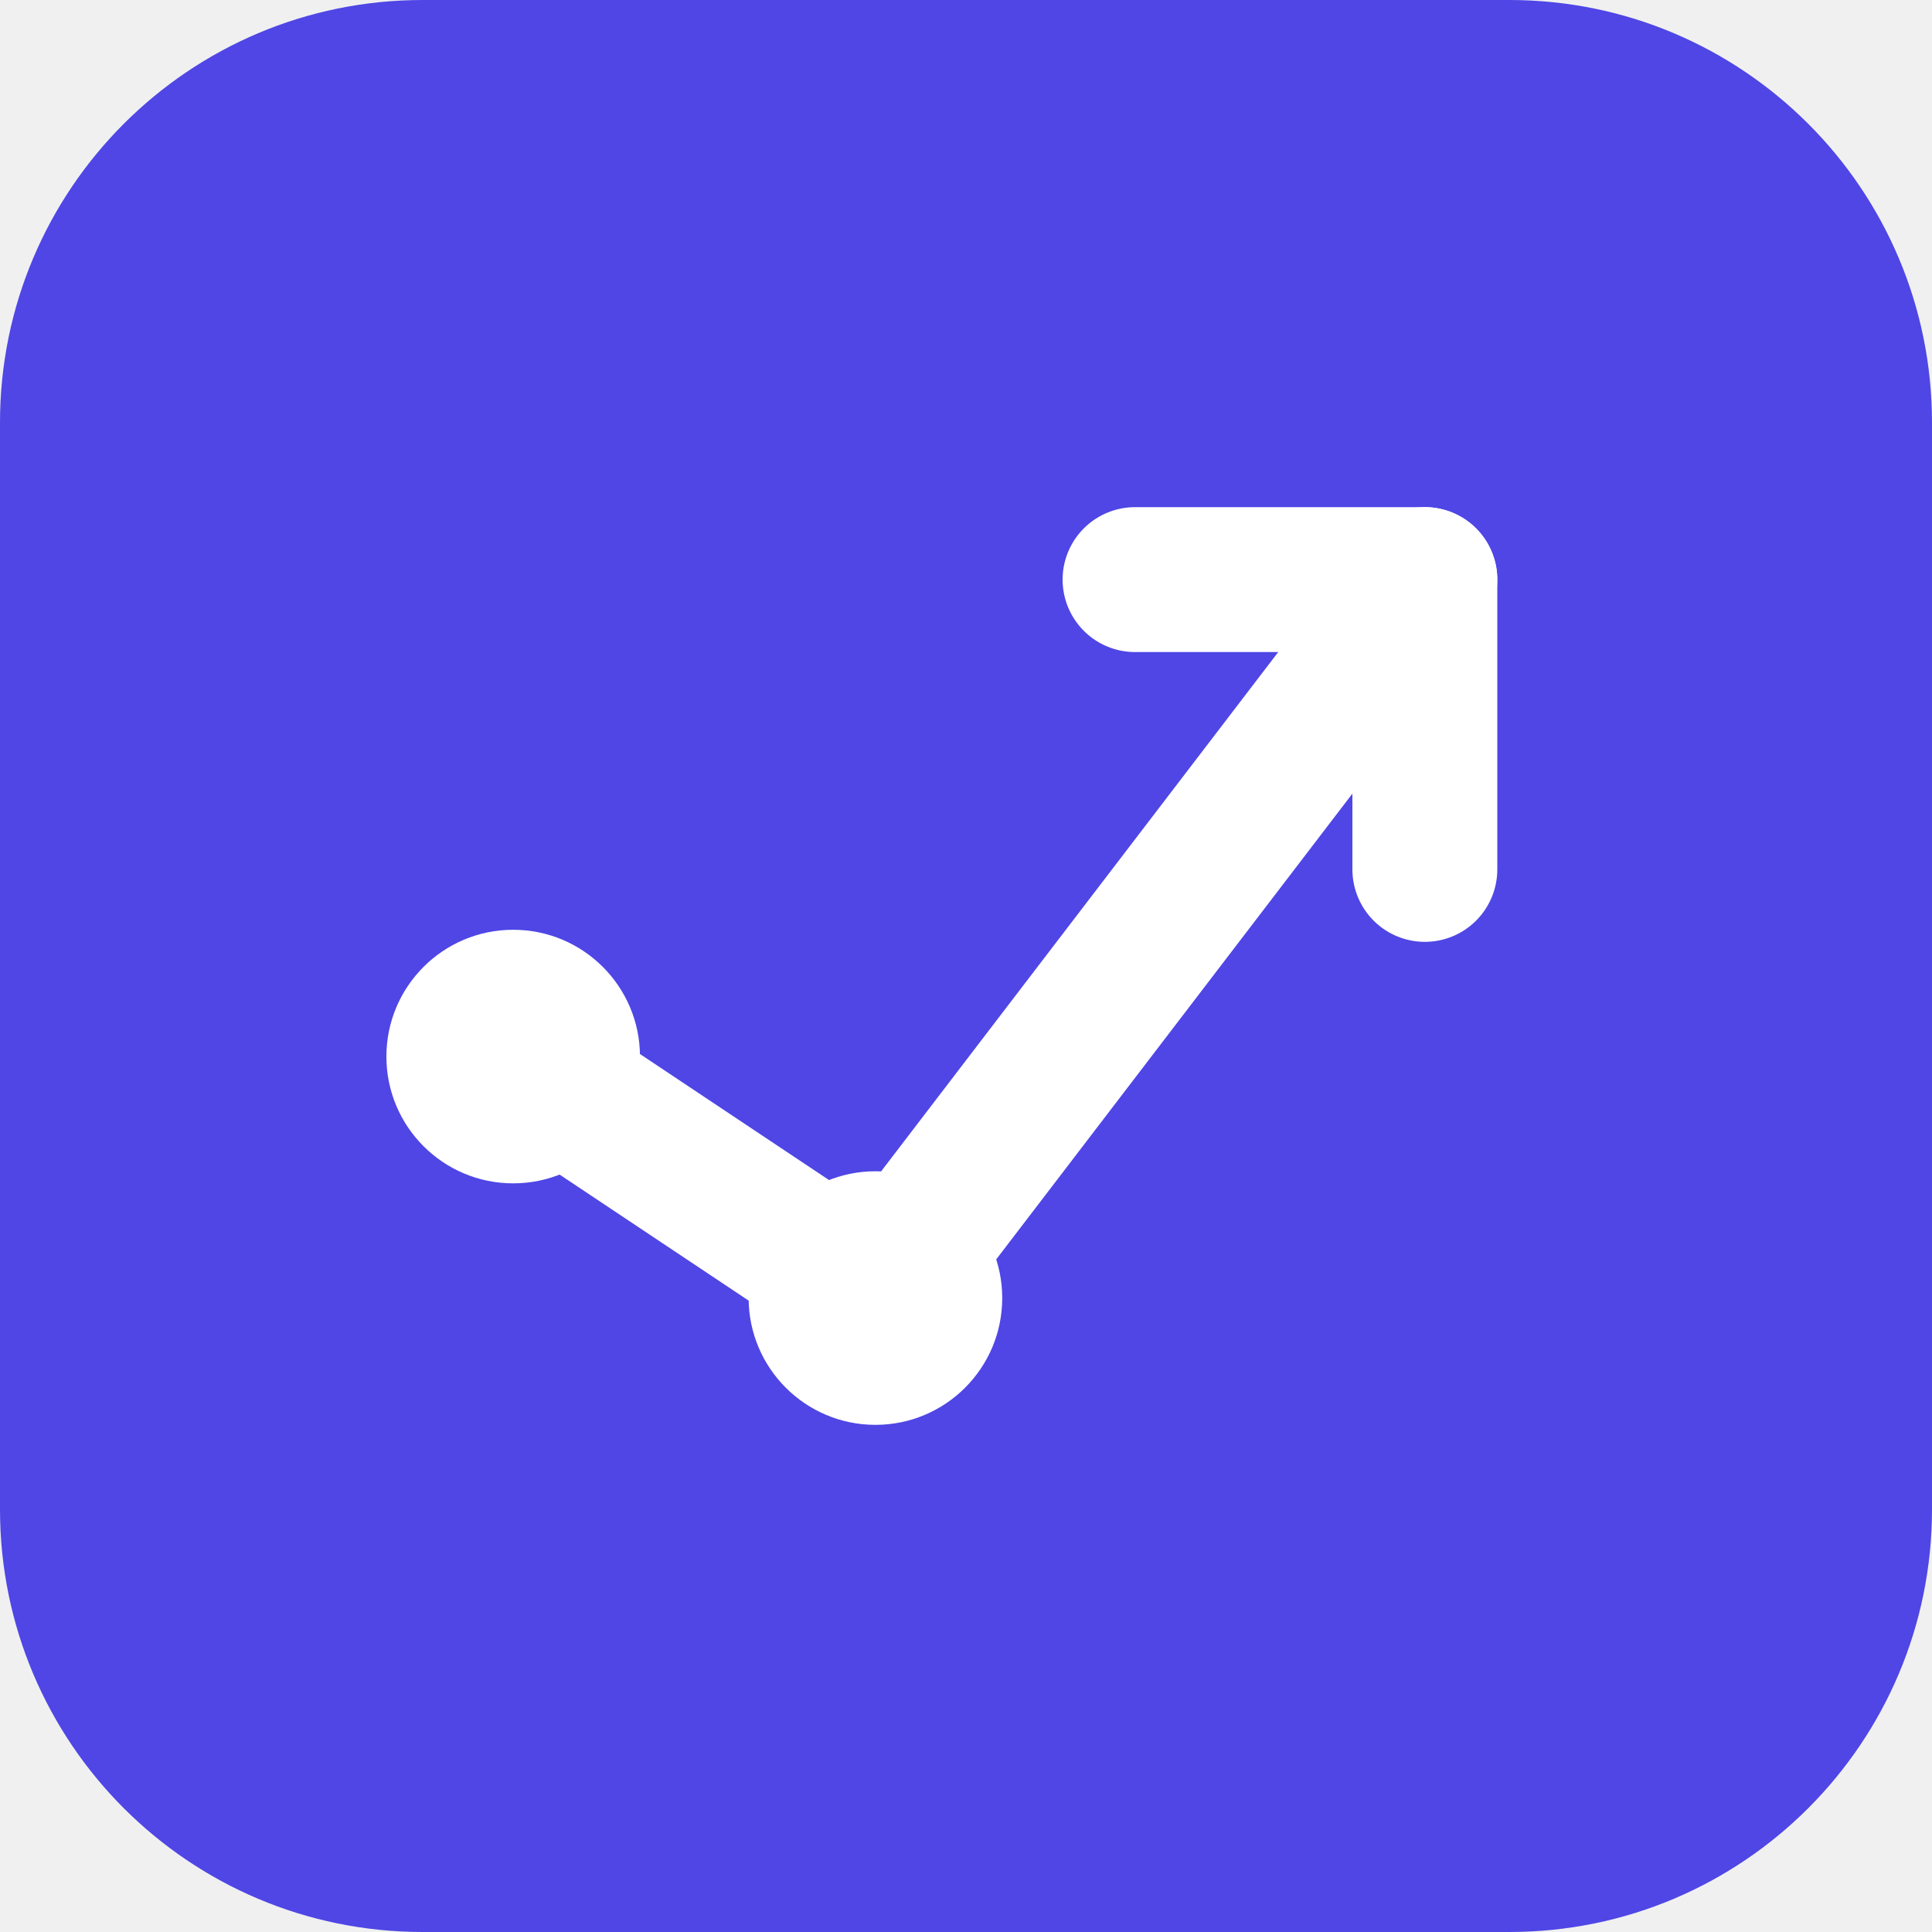
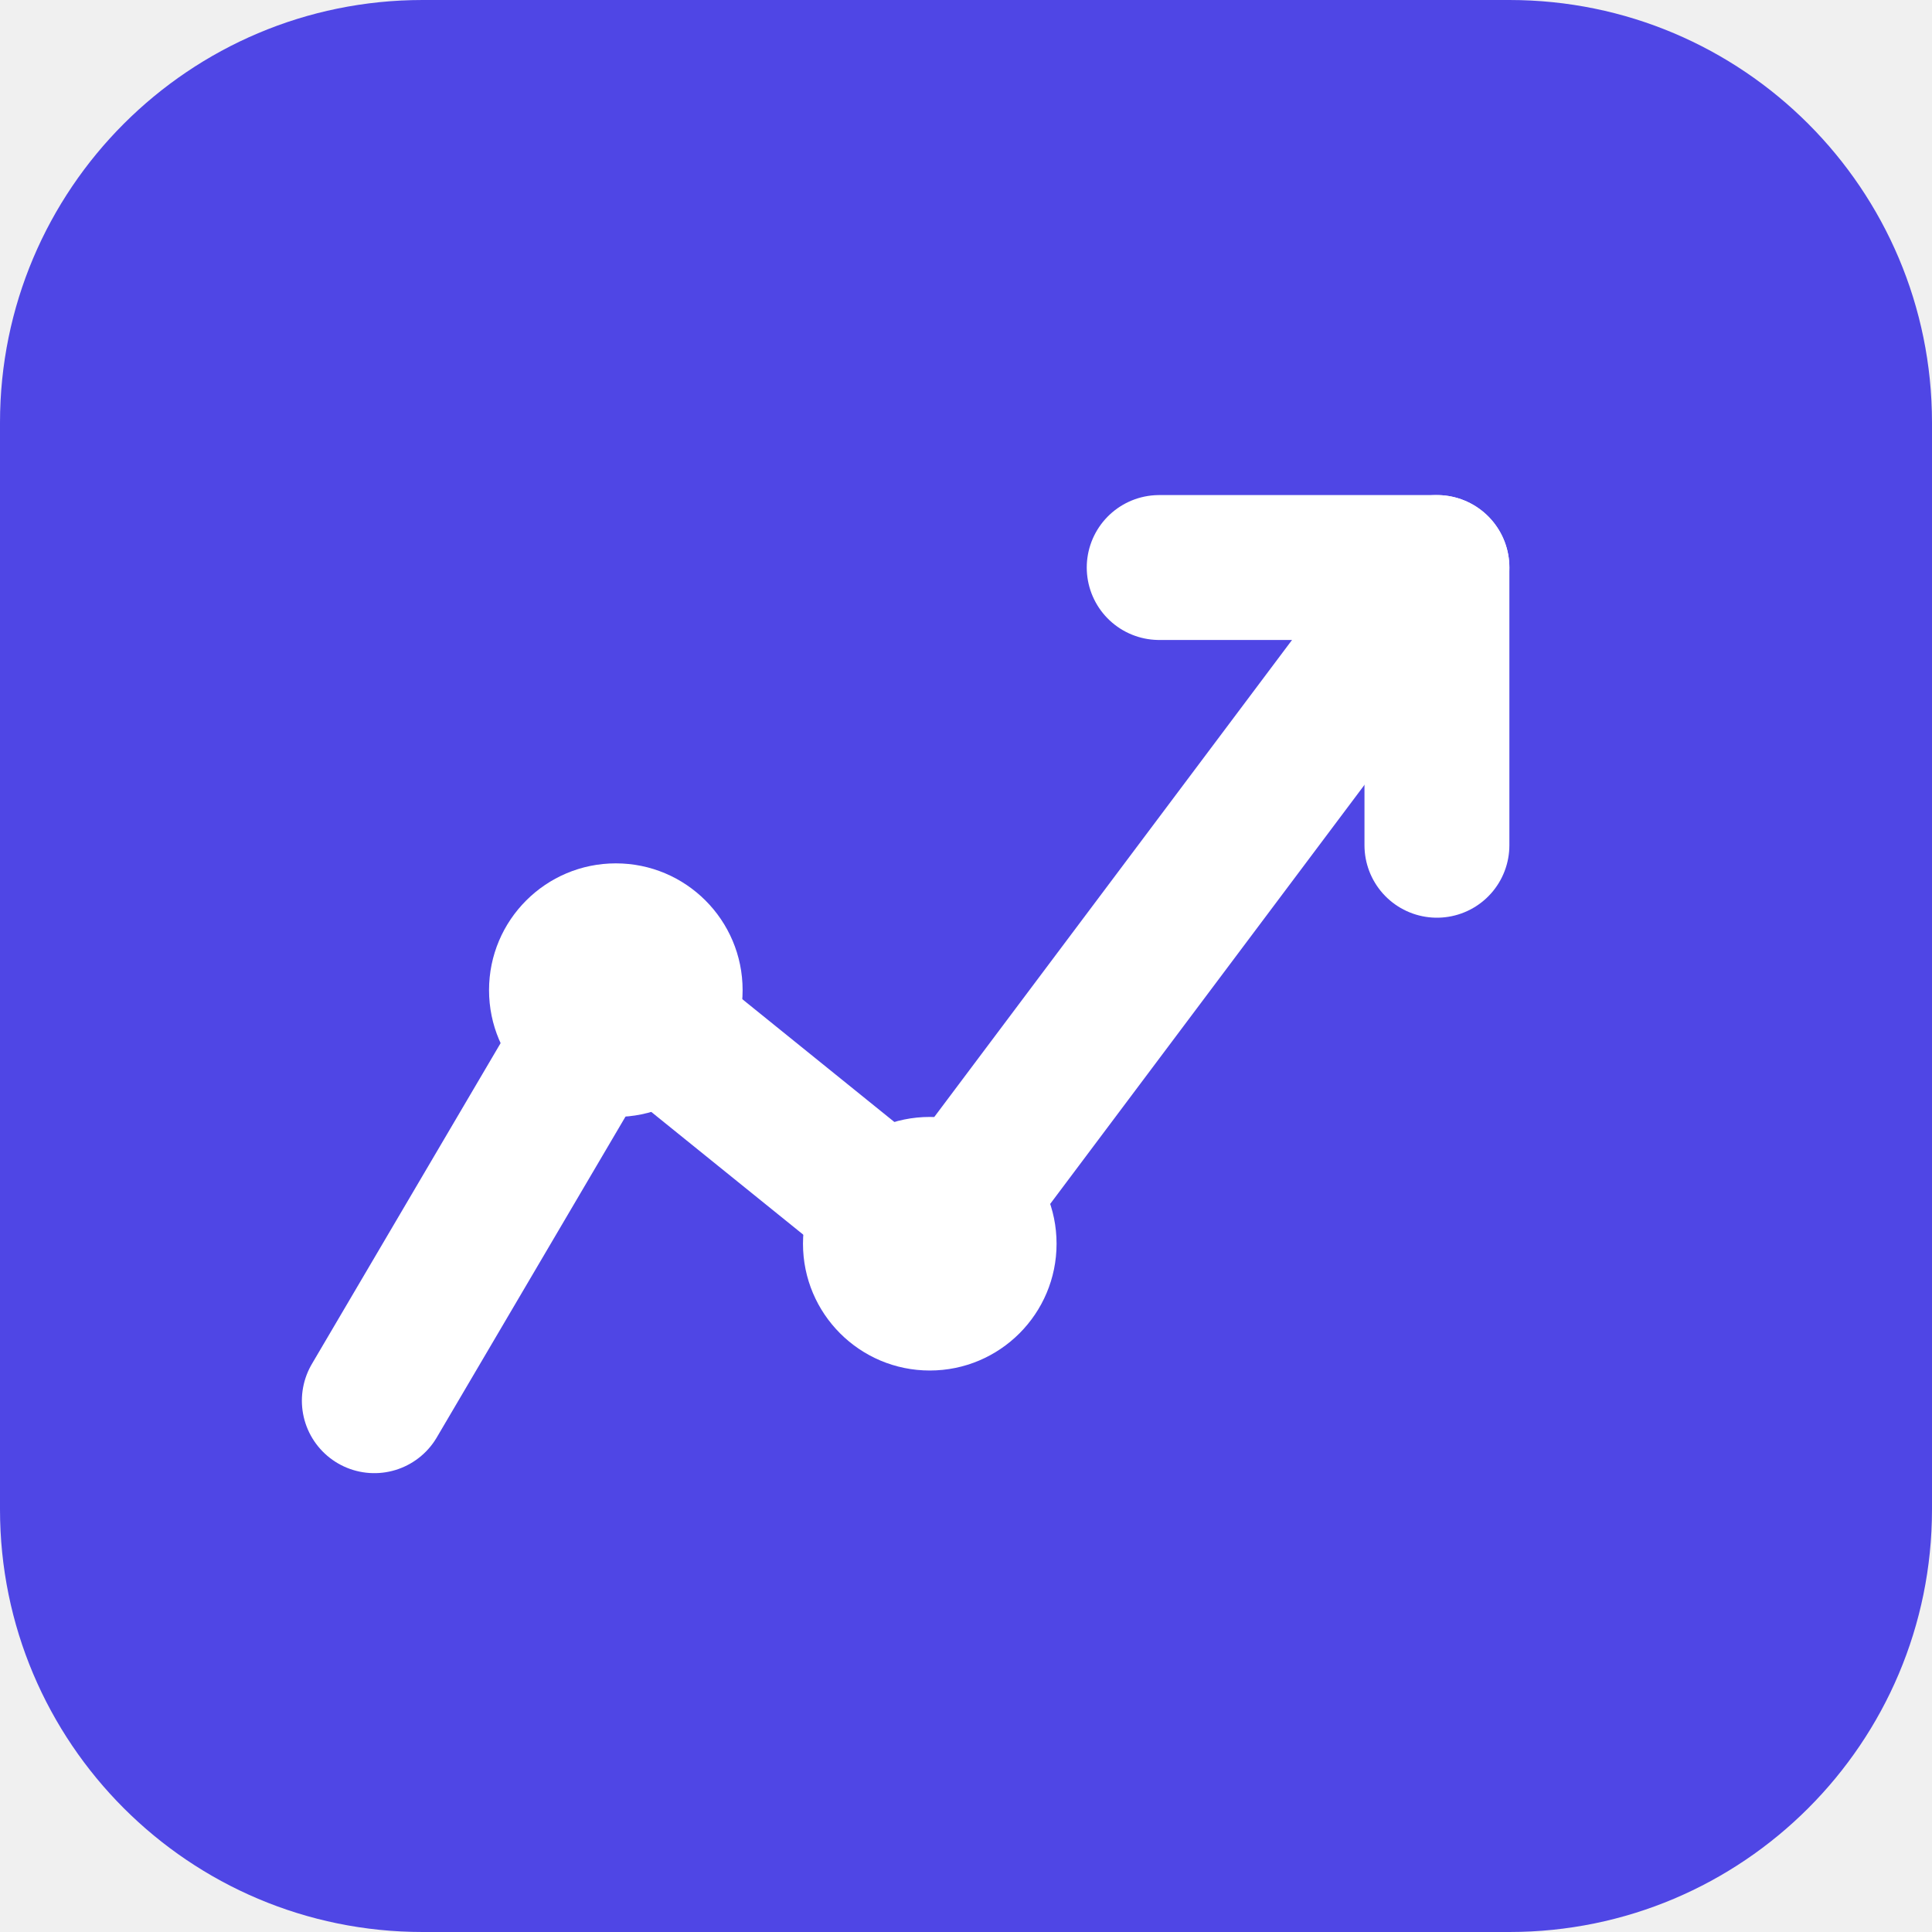
<svg xmlns="http://www.w3.org/2000/svg" viewBox="0 0 32 32">
  <rect width="32" height="32" rx="7" fill="#4f46e5" />
  <g transform="translate(4 4)" fill="none" stroke="#ffffff" stroke-width="2.4" stroke-linecap="round" stroke-linejoin="round">
-     <path d="M4.5 13.5 10.5 17.5 19.6 5.6" />
-     <polyline points="14.8 5.6 19.6 5.6 19.6 10.4" />
-     <circle cx="4.5" cy="13.5" r="2.1" fill="#ffffff" stroke="none" />
-     <circle cx="10.5" cy="17.5" r="2.1" fill="#ffffff" stroke="none" />
+     <path d="M2.2 19.2 6.2 12.4 11.4 16.6 19.8 5.4" />
+     <polyline points="15.2 5.4 19.8 5.4 19.8 10" />
+     <circle cx="6.2" cy="12.4" r="2.1" fill="#ffffff" stroke="none" />
+     <circle cx="11.4" cy="16.6" r="2.1" fill="#ffffff" stroke="none" />
  </g>
</svg>
